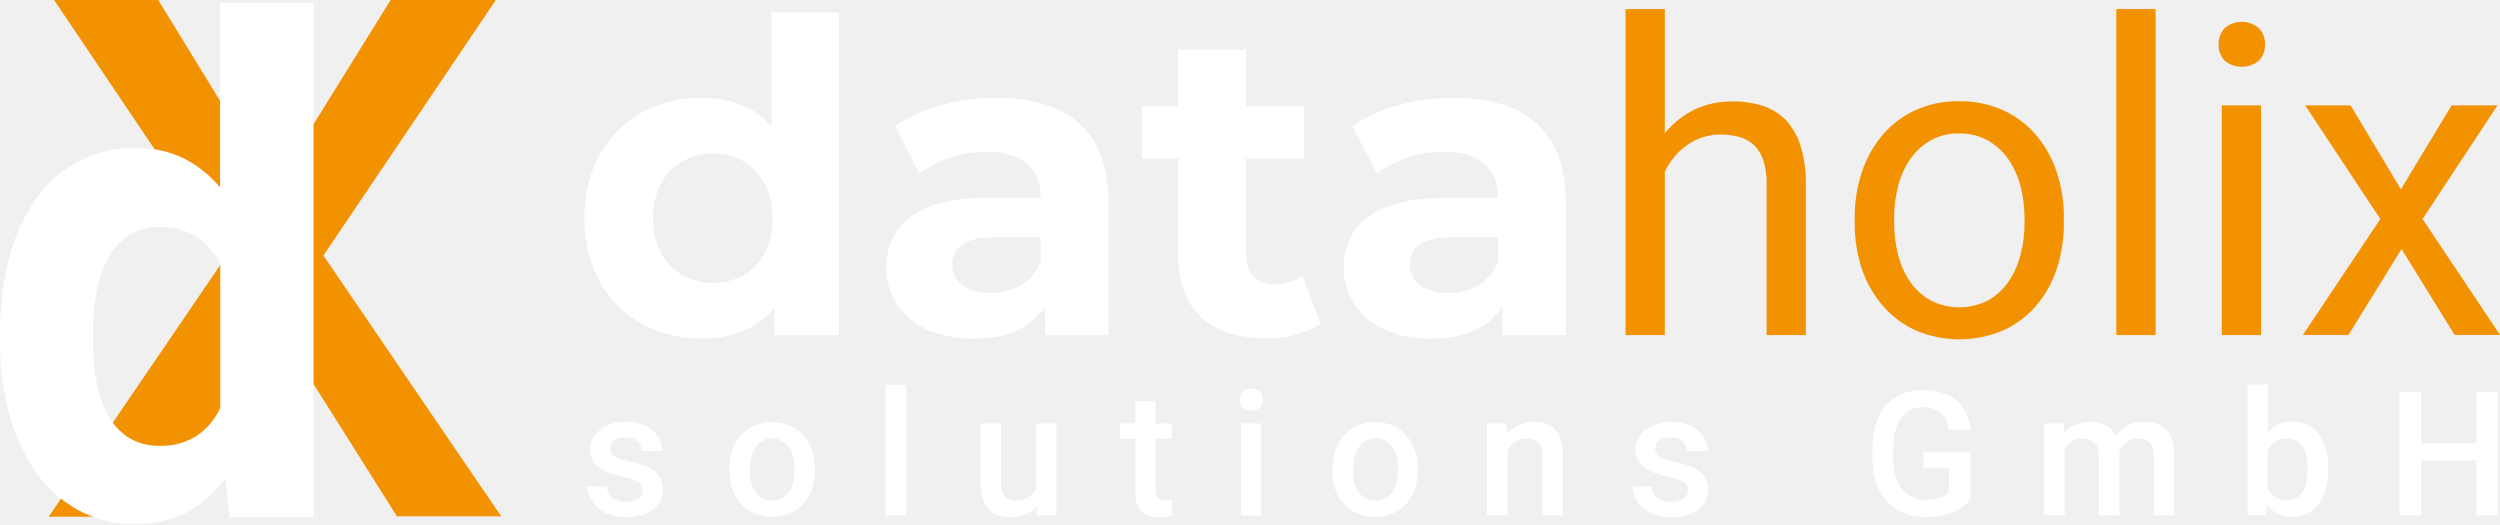
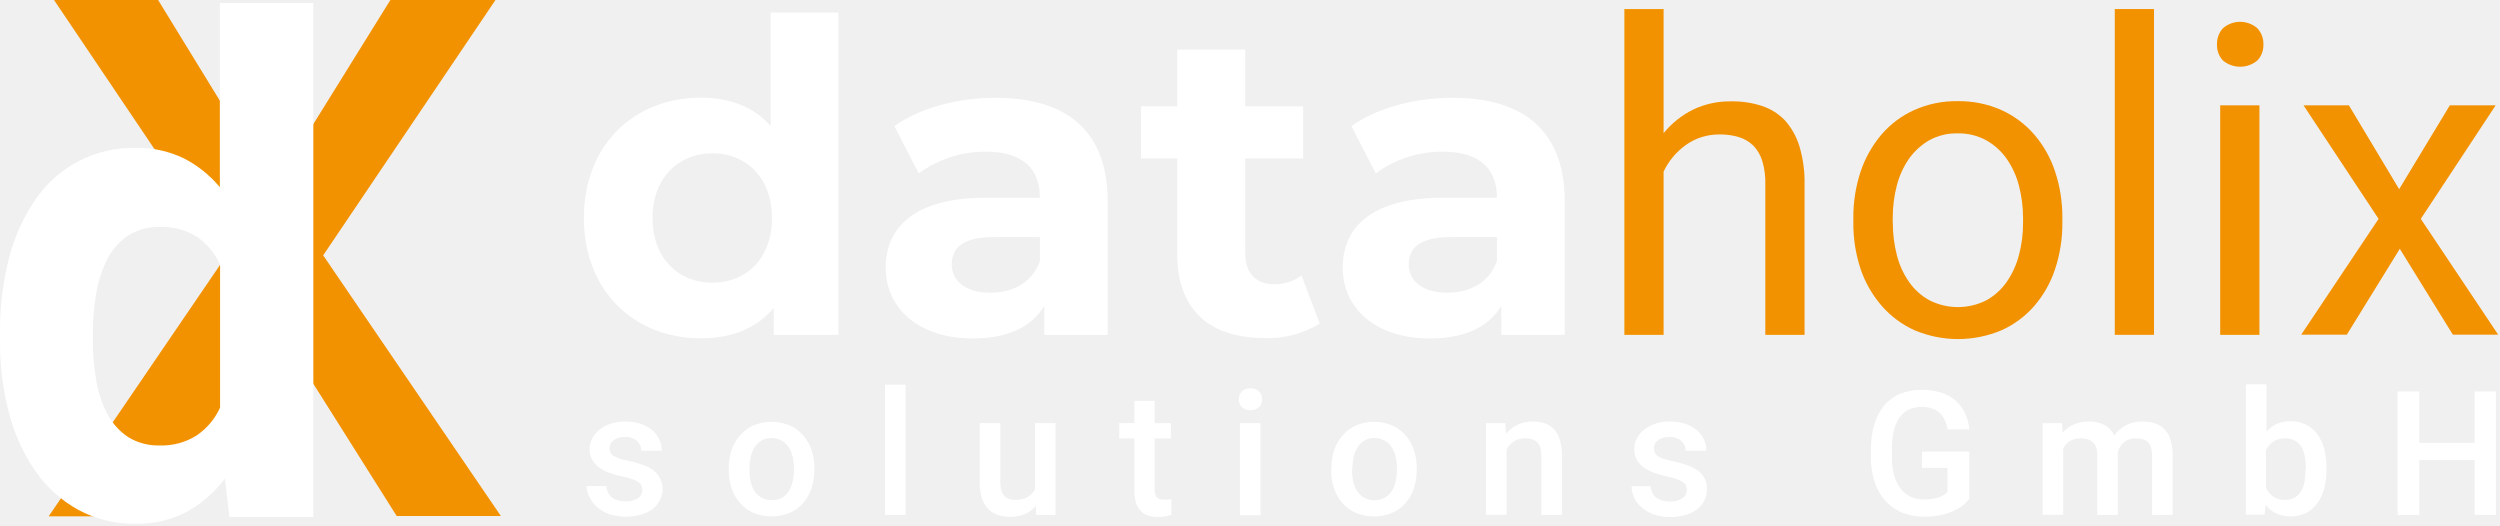
- <svg xmlns="http://www.w3.org/2000/svg" id="Ebene_1" data-name="Ebene 1" viewBox="0 0 345.07 72.35">
+ <svg xmlns="http://www.w3.org/2000/svg" id="Ebene_1" data-name="Ebene 1" viewBox="0 0 345.32 72.6">
  <g>
-     <g style="isolation: isolate">
-       <g style="isolation: isolate">
-         <path d="M115.81,1.73V46.25h-8.94V42.53c-2.34,2.82-5.76,4.2-10.08,4.2-9.12,0-16.14-6.48-16.14-16.62s7-16.62,16.14-16.62c4,0,7.32,1.26,9.66,3.91V1.73Zm-9.18,28.38c0-5.58-3.6-8.94-8.22-8.94s-8.28,3.36-8.28,8.94,3.6,8.94,8.28,8.94S106.63,35.69,106.63,30.11Z" style="fill: #fff" />
-         <path d="M153,27.83V46.25h-8.76v-4c-1.74,2.94-5.1,4.5-9.84,4.5-7.56,0-12.06-4.2-12.06-9.78s4-9.66,13.86-9.66h7.44c0-4-2.4-6.36-7.44-6.36a15.52,15.52,0,0,0-9.3,3l-3.36-6.53c3.54-2.53,8.76-3.91,13.92-3.91C147.31,13.49,153,18.05,153,27.83Zm-9.36,8.22v-3.3h-6.42c-4.38,0-5.76,1.62-5.76,3.78,0,2.34,2,3.9,5.28,3.9C139.87,40.43,142.57,39,143.65,36.05Z" style="fill: #fff" />
-         <path d="M182.29,44.69a13.38,13.38,0,0,1-7.62,2c-7.62,0-12.06-3.9-12.06-11.58V21.89h-5v-7.2h5V6.84H172v7.85h8v7.2h-8V35c0,2.76,1.5,4.26,4,4.26a6.31,6.31,0,0,0,3.78-1.2Z" style="fill: #fff" />
-         <path d="M216.13,27.83V46.25h-8.76v-4c-1.74,2.94-5.1,4.5-9.84,4.5-7.56,0-12.06-4.2-12.06-9.78s4-9.66,13.86-9.66h7.44c0-4-2.4-6.36-7.44-6.36a15.52,15.52,0,0,0-9.3,3l-3.36-6.53c3.54-2.53,8.76-3.91,13.92-3.91C210.43,13.49,216.13,18.05,216.13,27.83Zm-9.36,8.22v-3.3h-6.42c-4.38,0-5.76,1.62-5.76,3.78,0,2.34,2,3.9,5.28,3.9C203,40.43,205.69,39,206.77,36.05Z" style="fill: #fff" />
-       </g>
-       <g style="isolation: isolate">
-         <path d="M229.79,18.39a12.2,12.2,0,0,1,4.07-3.25A11.86,11.86,0,0,1,239.17,14a13.12,13.12,0,0,1,4.19.63,7.74,7.74,0,0,1,3.19,2,9.4,9.4,0,0,1,2,3.57,17.36,17.36,0,0,1,.71,5.29V46.25h-5.42V25.42a10.38,10.38,0,0,0-.41-3.15,5.23,5.23,0,0,0-1.21-2.12,4.73,4.73,0,0,0-2-1.2,8.85,8.85,0,0,0-2.74-.38A7.87,7.87,0,0,0,232.9,20a9.52,9.52,0,0,0-3.11,3.7V46.25h-5.42v-45h5.42Z" style="fill: #f39200" />
-         <path d="M256,30.11a19.7,19.7,0,0,1,1-6.4,15.54,15.54,0,0,1,2.87-5.11,13.07,13.07,0,0,1,4.53-3.4,14.12,14.12,0,0,1,6-1.23,14.38,14.38,0,0,1,6.05,1.23A13.24,13.24,0,0,1,281,18.6a15,15,0,0,1,2.87,5.11,19.7,19.7,0,0,1,1,6.4v.65a19.74,19.74,0,0,1-1,6.4A14.84,14.84,0,0,1,281,42.25a13.12,13.12,0,0,1-4.54,3.37,15.39,15.39,0,0,1-12,0,13.12,13.12,0,0,1-4.54-3.37A15.21,15.21,0,0,1,257,37.16a19.74,19.74,0,0,1-1-6.4Zm5.45.65a17.57,17.57,0,0,0,.56,4.48,11.39,11.39,0,0,0,1.68,3.7,8.37,8.37,0,0,0,2.82,2.54,8.69,8.69,0,0,0,7.86,0,8.24,8.24,0,0,0,2.81-2.54,11.62,11.62,0,0,0,1.69-3.7,17.13,17.13,0,0,0,.57-4.48v-.65a17.22,17.22,0,0,0-.57-4.47,11.75,11.75,0,0,0-1.7-3.72,8.65,8.65,0,0,0-2.83-2.55,8,8,0,0,0-3.95-.95,7.77,7.77,0,0,0-3.9.95,8.75,8.75,0,0,0-2.8,2.55A11.5,11.5,0,0,0,262,25.64a17.66,17.66,0,0,0-.56,4.47Z" style="fill: #f39200" />
-         <path d="M297.53,46.25h-5.42v-45h5.42Z" style="fill: #f39200" />
-         <path d="M306.23,6.15a3.21,3.21,0,0,1,.8-2.23,3.61,3.61,0,0,1,4.79,0,3.18,3.18,0,0,1,.82,2.23,3.07,3.07,0,0,1-.82,2.19,3.7,3.7,0,0,1-4.79,0A3.1,3.1,0,0,1,306.23,6.15Zm5.86,40.1h-5.42V14.55h5.42Z" style="fill: #f39200" />
-         <path d="M331.39,26.13l7-11.58h6.33L334.38,30.23l10.69,16h-6.26l-7.33-11.86-7.32,11.86h-6.3l10.69-16L318.18,14.55h6.27Z" style="fill: #f39200" />
-       </g>
+     <g>
+       <path d="M115.81,1.73V46.25h-8.94v-3.72c-2.34,2.82-5.76,4.2-10.08,4.2-9.12,0-16.14-6.48-16.14-16.62s7-16.62,16.14-16.62c4,0,7.32,1.26,9.66,3.91V1.73h9.36Zm-9.18,28.38c0-5.58-3.6-8.94-8.22-8.94s-8.28,3.36-8.28,8.94,3.6,8.94,8.28,8.94,8.22-3.36,8.22-8.94Z" style="fill: #fff;" />
+       <path d="M153,27.83v18.42h-8.76v-4c-1.74,2.94-5.1,4.5-9.84,4.5-7.56,0-12.06-4.2-12.06-9.78s4-9.66,13.86-9.66h7.44c0-4-2.4-6.36-7.44-6.36-3.34-.03-6.6,1.02-9.3,3l-3.36-6.53c3.54-2.53,8.76-3.91,13.92-3.91,9.85-.02,15.54,4.54,15.54,14.32Zm-9.36,8.22v-3.3h-6.42c-4.38,0-5.76,1.62-5.76,3.78,0,2.34,2,3.9,5.28,3.9s5.83-1.43,6.91-4.38h0Z" style="fill: #fff;" />
+       <path d="M182.29,44.69c-2.28,1.42-4.94,2.11-7.62,2-7.62,0-12.06-3.9-12.06-11.58v-13.22h-5v-7.2h5V6.84h9.39v7.85h8v7.2h-8v13.11c0,2.76,1.5,4.26,4,4.26,1.36,.02,2.68-.4,3.78-1.2l2.51,6.63Z" style="fill: #fff;" />
+       <path d="M216.13,27.83v18.42h-8.76v-4c-1.74,2.94-5.1,4.5-9.84,4.5-7.56,0-12.06-4.2-12.06-9.78s4-9.66,13.86-9.66h7.44c0-4-2.4-6.36-7.44-6.36-3.34-.03-6.6,1.02-9.3,3l-3.36-6.53c3.54-2.53,8.76-3.91,13.92-3.91,9.84-.02,15.54,4.54,15.54,14.32Zm-9.36,8.22v-3.3h-6.42c-4.38,0-5.76,1.62-5.76,3.78,0,2.34,2,3.9,5.28,3.9s5.82-1.43,6.9-4.38Z" style="fill: #fff;" />
    </g>
-     <g style="isolation: isolate">
-       <path d="M88.72,67.69a1.75,1.75,0,0,0-.1-.57,1.13,1.13,0,0,0-.4-.49,3.09,3.09,0,0,0-.82-.43A10.54,10.54,0,0,0,86,65.82a12.47,12.47,0,0,1-1.86-.52,5.52,5.52,0,0,1-1.43-.77,3.38,3.38,0,0,1-.94-1.06,2.94,2.94,0,0,1-.33-1.41,3.3,3.3,0,0,1,.34-1.47,3.67,3.67,0,0,1,1-1.22,4.88,4.88,0,0,1,1.55-.84,6.14,6.14,0,0,1,2-.31,6.72,6.72,0,0,1,2.13.31,4.9,4.9,0,0,1,1.6.86,3.75,3.75,0,0,1,1,1.28,3.69,3.69,0,0,1,.34,1.59H88.58a2,2,0,0,0-.14-.71,1.83,1.83,0,0,0-.43-.61,2.08,2.08,0,0,0-.69-.43,2.63,2.63,0,0,0-1-.16,3,3,0,0,0-.94.14,2.07,2.07,0,0,0-.66.35,1.24,1.24,0,0,0-.39.5,1.39,1.39,0,0,0-.13.61,1.28,1.28,0,0,0,.12.56,1.06,1.06,0,0,0,.41.44,3.16,3.16,0,0,0,.8.37,10.66,10.66,0,0,0,1.27.34,14.2,14.2,0,0,1,2,.55,5.55,5.55,0,0,1,1.48.77,3.3,3.3,0,0,1,.87,4.1,3.52,3.52,0,0,1-1,1.22,5.05,5.05,0,0,1-1.63.79,7.64,7.64,0,0,1-2.11.28,6.81,6.81,0,0,1-2.3-.37,5.26,5.26,0,0,1-1.68-1,4.12,4.12,0,0,1-1-1.35A3.7,3.7,0,0,1,81,67.14h2.76a2.31,2.31,0,0,0,.27,1,2.08,2.08,0,0,0,.6.65,2.51,2.51,0,0,0,.82.35,3.72,3.72,0,0,0,.94.11,2.92,2.92,0,0,0,1.71-.42A1.34,1.34,0,0,0,88.72,67.69Z" style="fill: #fff" />
-       <path d="M100.66,64.68a7.76,7.76,0,0,1,.41-2.56,6,6,0,0,1,1.16-2,5.32,5.32,0,0,1,1.84-1.36,6.55,6.55,0,0,1,5,0,5.22,5.22,0,0,1,1.86,1.36,6,6,0,0,1,1.15,2,7.77,7.77,0,0,1,.4,2.56v.24a7.91,7.91,0,0,1-.4,2.57,5.82,5.82,0,0,1-1.15,2,5.12,5.12,0,0,1-1.85,1.35,6.55,6.55,0,0,1-5,0,5.12,5.12,0,0,1-1.85-1.35,5.84,5.84,0,0,1-1.16-2,7.91,7.91,0,0,1-.41-2.57Zm2.85.24a7.06,7.06,0,0,0,.18,1.62,3.89,3.89,0,0,0,.55,1.33,2.82,2.82,0,0,0,1,.9,2.87,2.87,0,0,0,1.38.32,2.79,2.79,0,0,0,1.36-.32,2.64,2.64,0,0,0,.95-.9,4.09,4.09,0,0,0,.55-1.33,6.54,6.54,0,0,0,.19-1.62v-.24a6.32,6.32,0,0,0-.19-1.6,4.09,4.09,0,0,0-.55-1.33,2.88,2.88,0,0,0-1-.91,2.93,2.93,0,0,0-2.74,0,2.92,2.92,0,0,0-.94.91,3.89,3.89,0,0,0-.55,1.33,6.82,6.82,0,0,0-.18,1.6Z" style="fill: #fff" />
-       <path d="M125.09,71.13h-2.85v-18h2.85Z" style="fill: #fff" />
-       <path d="M143.07,69.89A4,4,0,0,1,141.59,71a5.65,5.65,0,0,1-3.79.12,3.26,3.26,0,0,1-1.32-.83,3.94,3.94,0,0,1-.85-1.46,6.83,6.83,0,0,1-.31-2.15V58.45h2.85v8.23a3.34,3.34,0,0,0,.17,1.14,1.88,1.88,0,0,0,.44.73,1.59,1.59,0,0,0,.63.39,2.81,2.81,0,0,0,.77.11,3.58,3.58,0,0,0,1.78-.4,2.61,2.61,0,0,0,1-1.09V58.45h2.84V71.13h-2.68Z" style="fill: #fff" />
-       <path d="M159.49,55.37v3.08h2.24v2.11h-2.24v7.08a2,2,0,0,0,.1.7.9.9,0,0,0,.27.42.93.93,0,0,0,.41.2,2.92,2.92,0,0,0,.54.05,3.43,3.43,0,0,0,.56,0l.43-.07v2.2l-.79.18a5.59,5.59,0,0,1-1.08.09,4.23,4.23,0,0,1-1.31-.19,2.54,2.54,0,0,1-1-.61,2.84,2.84,0,0,1-.69-1.1,5,5,0,0,1-.24-1.66V60.56h-2.09V58.45h2.09V55.37Z" style="fill: #fff" />
-       <path d="M171.11,55.16a1.5,1.5,0,0,1,.42-1.09,1.55,1.55,0,0,1,1.19-.43,1.58,1.58,0,0,1,1.19.43,1.5,1.5,0,0,1,.42,1.09,1.45,1.45,0,0,1-.42,1.07,1.58,1.58,0,0,1-1.19.43,1.55,1.55,0,0,1-1.19-.43A1.45,1.45,0,0,1,171.11,55.16Zm3,16h-2.84V58.45h2.84Z" style="fill: #fff" />
-       <path d="M183.9,64.68a7.76,7.76,0,0,1,.41-2.56,5.82,5.82,0,0,1,1.16-2,5.23,5.23,0,0,1,1.84-1.36,5.92,5.92,0,0,1,2.47-.49,6,6,0,0,1,2.5.49,5.4,5.4,0,0,1,1.86,1.36,6,6,0,0,1,1.15,2,7.77,7.77,0,0,1,.4,2.56v.24a7.91,7.91,0,0,1-.4,2.57,5.82,5.82,0,0,1-1.15,2,5.21,5.21,0,0,1-1.85,1.35,6.55,6.55,0,0,1-5,0,5.12,5.12,0,0,1-1.85-1.35,5.69,5.69,0,0,1-1.16-2,7.91,7.91,0,0,1-.41-2.57Zm2.85.24a7.66,7.66,0,0,0,.17,1.62,4.1,4.1,0,0,0,.56,1.33,2.73,2.73,0,0,0,1,.9,2.87,2.87,0,0,0,1.38.32,2.79,2.79,0,0,0,1.36-.32,2.64,2.64,0,0,0,1-.9,4.09,4.09,0,0,0,.55-1.33,7.06,7.06,0,0,0,.18-1.62v-.24a6.82,6.82,0,0,0-.18-1.6,4.09,4.09,0,0,0-.55-1.33,2.88,2.88,0,0,0-1-.91,2.77,2.77,0,0,0-1.38-.34,2.66,2.66,0,0,0-1.36.34,2.92,2.92,0,0,0-.94.91,4.1,4.1,0,0,0-.56,1.33,7.41,7.41,0,0,0-.17,1.6Z" style="fill: #fff" />
-       <path d="M207.94,58.45l.08,1.47a4.7,4.7,0,0,1,1.61-1.26,4.87,4.87,0,0,1,2.08-.44,5.08,5.08,0,0,1,1.66.25,3,3,0,0,1,1.27.82,3.62,3.62,0,0,1,.82,1.46,7.31,7.31,0,0,1,.29,2.19v8.19H212.9V62.92a3.55,3.55,0,0,0-.15-1.11,1.82,1.82,0,0,0-.43-.73,1.65,1.65,0,0,0-.69-.41,3.5,3.5,0,0,0-1-.12,2.76,2.76,0,0,0-1.53.42,3.1,3.1,0,0,0-1,1.14v9h-2.84V58.45Z" style="fill: #fff" />
-       <path d="M233,67.69a1.52,1.52,0,0,0-.1-.57,1,1,0,0,0-.39-.49,3.09,3.09,0,0,0-.82-.43,10.54,10.54,0,0,0-1.39-.38,12.47,12.47,0,0,1-1.86-.52,5.76,5.76,0,0,1-1.44-.77,3.35,3.35,0,0,1-.93-1.06,2.94,2.94,0,0,1-.33-1.41,3.3,3.3,0,0,1,.34-1.47,3.55,3.55,0,0,1,1-1.22,4.94,4.94,0,0,1,1.54-.84,6.24,6.24,0,0,1,2-.31,6.66,6.66,0,0,1,2.12.31,4.7,4.7,0,0,1,1.6.86,3.63,3.63,0,0,1,1,1.28,3.56,3.56,0,0,1,.35,1.59h-2.85a1.76,1.76,0,0,0-.14-.71,1.67,1.67,0,0,0-.42-.61,2.12,2.12,0,0,0-.7-.43,2.58,2.58,0,0,0-1-.16,2.91,2.91,0,0,0-.94.14,1.88,1.88,0,0,0-.66.35,1.36,1.36,0,0,0-.4.5,1.54,1.54,0,0,0-.12.61,1.27,1.27,0,0,0,.11.56A1.16,1.16,0,0,0,229,63a3.16,3.16,0,0,0,.8.37,10.66,10.66,0,0,0,1.27.34,14.2,14.2,0,0,1,2,.55,5.71,5.71,0,0,1,1.48.77,3,3,0,0,1,1.23,2.56,3.33,3.33,0,0,1-.36,1.54,3.55,3.55,0,0,1-1,1.22,5.1,5.1,0,0,1-1.62.79,7.64,7.64,0,0,1-2.11.28,6.76,6.76,0,0,1-2.3-.37,5.26,5.26,0,0,1-1.68-1,4,4,0,0,1-1-1.35,3.7,3.7,0,0,1-.34-1.54H228a2.31,2.31,0,0,0,.27,1,2.08,2.08,0,0,0,.6.65,2.42,2.42,0,0,0,.82.35,3.67,3.67,0,0,0,.94.11,2.92,2.92,0,0,0,1.71-.42A1.33,1.33,0,0,0,233,67.69Z" style="fill: #fff" />
-       <path d="M272,68.92a6.53,6.53,0,0,1-.75.78,5.44,5.44,0,0,1-1.23.79,8.76,8.76,0,0,1-1.82.63,11.38,11.38,0,0,1-2.49.25,7.86,7.86,0,0,1-2.95-.55,6.4,6.4,0,0,1-2.3-1.6,7.17,7.17,0,0,1-1.49-2.56,10.42,10.42,0,0,1-.54-3.48V62.05a11.55,11.55,0,0,1,.48-3.47A7.23,7.23,0,0,1,260.26,56a5.77,5.77,0,0,1,2.2-1.6,7.46,7.46,0,0,1,3-.55,8.25,8.25,0,0,1,2.72.4,5.7,5.7,0,0,1,2,1.13,5.26,5.26,0,0,1,1.25,1.73,7.37,7.37,0,0,1,.61,2.2H269a4.64,4.64,0,0,0-.35-1.23,3,3,0,0,0-.67-1,3.19,3.19,0,0,0-1.06-.64,4.13,4.13,0,0,0-1.49-.23,3.93,3.93,0,0,0-1.81.38,3.46,3.46,0,0,0-1.28,1.13,5.45,5.45,0,0,0-.76,1.83,10.86,10.86,0,0,0-.25,2.47v1.15a9.44,9.44,0,0,0,.3,2.49,5.42,5.42,0,0,0,.88,1.82,3.72,3.72,0,0,0,1.38,1.12,4.21,4.21,0,0,0,1.84.39,7.05,7.05,0,0,0,1.31-.1,5.22,5.22,0,0,0,.92-.25,2.4,2.4,0,0,0,.62-.34A2.79,2.79,0,0,0,269,68V64.63h-3.52V62.38H272Z" style="fill: #fff" />
-       <path d="M284.82,58.45l.08,1.33a4.43,4.43,0,0,1,1.55-1.15,5.12,5.12,0,0,1,2.11-.41,4.54,4.54,0,0,1,2.08.46,3.15,3.15,0,0,1,1.4,1.48,4.58,4.58,0,0,1,3.89-1.94,5.62,5.62,0,0,1,1.76.26,3.3,3.3,0,0,1,1.31.83,3.89,3.89,0,0,1,.82,1.46,7.14,7.14,0,0,1,.28,2.15v8.21h-2.84V62.91a3.72,3.72,0,0,0-.16-1.16,1.76,1.76,0,0,0-.46-.72,1.67,1.67,0,0,0-.71-.37,3.93,3.93,0,0,0-.95-.11,2.39,2.39,0,0,0-1.58.52,2.77,2.77,0,0,0-.87,1.37s0,.08,0,.12,0,.09,0,.12v8.45H289.7V62.94a3.32,3.32,0,0,0-.16-1.12,1.73,1.73,0,0,0-1.18-1.15,3.48,3.48,0,0,0-.95-.12,2.73,2.73,0,0,0-1.5.38,2.52,2.52,0,0,0-.92,1v9.18h-2.85V58.45Z" style="fill: #fff" />
-       <path d="M321.35,64.92a9.62,9.62,0,0,1-.32,2.59,6.19,6.19,0,0,1-.94,2,4.35,4.35,0,0,1-1.55,1.34,5,5,0,0,1-4.15.06,4.05,4.05,0,0,1-1.45-1.19l-.14,1.37h-2.58v-18h2.85v6.54a4.1,4.1,0,0,1,1.41-1.08,4.52,4.52,0,0,1,1.91-.37,4.7,4.7,0,0,1,2.15.47A4.44,4.44,0,0,1,320.1,60a6.24,6.24,0,0,1,.94,2,10.15,10.15,0,0,1,.31,2.61Zm-2.84-.24a9,9,0,0,0-.14-1.59,4,4,0,0,0-.46-1.31,2.56,2.56,0,0,0-.87-.89,2.53,2.53,0,0,0-1.37-.34A2.83,2.83,0,0,0,314,61a2.89,2.89,0,0,0-1,1.18V67.4a2.93,2.93,0,0,0,1,1.19,2.7,2.7,0,0,0,1.64.46,2.59,2.59,0,0,0,1.33-.32,2.53,2.53,0,0,0,.87-.88,4.14,4.14,0,0,0,.48-1.31,9.14,9.14,0,0,0,.14-1.62Z" style="fill: #fff" />
-       <path d="M344.76,71.13h-2.95V63.55h-7.63v7.58h-3V54.07h3v7.1h7.63v-7.1h2.95Z" style="fill: #fff" />
-     </g>
-     <g style="isolation: isolate">
-       <path d="M37.78,26,53.92,0H68.44L44.64,35.27l24.54,36H54.79L38,44.63,21.17,71.32H6.72l24.54-36L7.46,0H21.84Z" style="fill: #f39200" />
-     </g>
-     <g style="isolation: isolate">
-       <path d="M0,46a40.22,40.22,0,0,1,1.26-10.4,25.09,25.09,0,0,1,3.67-8.09,16.33,16.33,0,0,1,13.89-7.08,14.51,14.51,0,0,1,6.55,1.43,15.86,15.86,0,0,1,5,4V.41H43.28v71H31.69l-.62-5.31a16.78,16.78,0,0,1-5.28,4.6,14.61,14.61,0,0,1-7.06,1.64,16.12,16.12,0,0,1-7.92-1.92,17.37,17.37,0,0,1-5.88-5.29,25.25,25.25,0,0,1-3.67-8A38.43,38.43,0,0,1,0,47Zm12.83,1a30.85,30.85,0,0,0,.49,5.69,15.1,15.1,0,0,0,1.57,4.6,8.59,8.59,0,0,0,2.84,3.1A7.79,7.79,0,0,0,22,61.53a9,9,0,0,0,5.17-1.39A9.22,9.22,0,0,0,30.4,56.3V36.56a9.1,9.1,0,0,0-3.21-3.86,9,9,0,0,0-5.09-1.36,7.87,7.87,0,0,0-4.3,1.13,8.37,8.37,0,0,0-2.86,3.12,15.74,15.74,0,0,0-1.6,4.67A31,31,0,0,0,12.83,46Z" style="fill: #fff" />
+     <g>
+       <path d="M229.79,18.39c1.11-1.36,2.5-2.47,4.07-3.25,1.66-.79,3.48-1.18,5.31-1.14,1.42-.02,2.84,.19,4.19,.63,1.21,.39,2.31,1.08,3.19,2,.92,1.03,1.6,2.25,2,3.57,.51,1.72,.75,3.5,.71,5.29v20.76h-5.42V25.42c.03-1.06-.11-2.13-.41-3.15-.23-.79-.65-1.52-1.21-2.12-.56-.56-1.24-.97-2-1.2-.89-.27-1.81-.4-2.74-.38-1.64-.01-3.24,.49-4.58,1.43-1.34,.95-2.41,2.22-3.11,3.7v22.55h-5.42V1.25h5.42V18.39Z" style="fill: #f39200;" />
+       <path d="M256,30.11c-.02-2.17,.32-4.34,1-6.4,.62-1.87,1.6-3.6,2.87-5.11,1.24-1.45,2.79-2.61,4.53-3.4,1.89-.84,3.93-1.26,6-1.23,2.08-.03,4.15,.39,6.05,1.23,1.74,.79,3.3,1.95,4.55,3.4,1.28,1.5,2.26,3.23,2.87,5.11,.68,2.06,1.02,4.23,1,6.4v.65c.02,2.17-.32,4.34-1,6.4-.61,1.87-1.59,3.6-2.87,5.09-1.25,1.44-2.8,2.59-4.54,3.37-3.84,1.62-8.16,1.62-12,0-1.74-.78-3.29-1.93-4.54-3.37-1.29-1.49-2.29-3.22-2.92-5.09-.68-2.06-1.02-4.23-1-6.4v-.65Zm5.45,.65c0,1.51,.18,3.02,.56,4.48,.33,1.32,.9,2.58,1.68,3.7,.73,1.05,1.7,1.92,2.82,2.54,2.47,1.25,5.39,1.25,7.86,0,1.12-.62,2.08-1.49,2.81-2.54,.78-1.12,1.35-2.38,1.69-3.7,.39-1.46,.58-2.97,.57-4.48v-.65c0-1.51-.19-3.01-.57-4.47-.34-1.33-.92-2.59-1.7-3.72-.74-1.05-1.71-1.92-2.83-2.55-1.21-.65-2.57-.98-3.95-.95-1.36-.03-2.71,.3-3.9,.95-1.11,.64-2.06,1.51-2.8,2.55-.78,1.13-1.35,2.39-1.69,3.72-.38,1.46-.56,2.96-.56,4.47v.65Z" style="fill: #f39200;" />
+       <path d="M297.53,46.25h-5.42V1.25h5.42V46.25Z" style="fill: #f39200;" />
+       <path d="M306.23,6.15c-.03-.82,.26-1.62,.8-2.23,1.37-1.21,3.42-1.21,4.79,0,.55,.61,.85,1.41,.82,2.23,.03,.81-.27,1.6-.82,2.19-1.38,1.17-3.41,1.17-4.79,0-.54-.6-.83-1.38-.8-2.19Zm5.86,40.1h-5.42V14.55h5.42v31.7Z" style="fill: #f39200;" />
+       <path d="M331.39,26.13l7-11.58h6.33l-10.34,15.68,10.69,16h-6.26l-7.33-11.86-7.32,11.86h-6.3l10.69-16-10.37-15.68h6.27l6.94,11.58Z" style="fill: #f39200;" />
    </g>
  </g>
+   <g>
+     <path d="M88.72,67.69c0-.19-.04-.39-.1-.57-.08-.2-.22-.37-.4-.49-.25-.18-.53-.33-.82-.43-.46-.16-.93-.29-1.4-.38-.63-.12-1.25-.3-1.86-.52-.51-.18-.99-.44-1.43-.77-.38-.28-.71-.64-.94-1.06-.23-.44-.34-.92-.33-1.41,0-.51,.11-1.01,.34-1.47,.24-.47,.58-.89,1-1.22,.46-.37,.99-.66,1.55-.84,.64-.21,1.32-.32,2-.31,.72-.01,1.44,.09,2.13,.31,.58,.18,1.12,.48,1.6,.86,.42,.35,.76,.79,1,1.28,.23,.5,.35,1.04,.34,1.59h-2.82c0-.24-.05-.48-.14-.71-.1-.23-.25-.44-.43-.61-.2-.19-.43-.33-.69-.43-.32-.12-.66-.17-1-.16-.32,0-.64,.04-.94,.14-.24,.08-.46,.19-.66,.35-.17,.13-.31,.3-.39,.5-.09,.19-.13,.4-.13,.61,0,.19,.04,.38,.12,.56,.09,.18,.23,.34,.41,.44,.25,.16,.52,.28,.8,.37,.42,.14,.84,.25,1.27,.34,.68,.13,1.35,.32,2,.55,.53,.18,1.03,.44,1.48,.77,1.23,.98,1.6,2.7,.87,4.1-.24,.48-.58,.89-1,1.22-.49,.36-1.04,.63-1.63,.79-.69,.19-1.4,.29-2.11,.28-.78,0-1.56-.12-2.3-.37-.62-.23-1.19-.56-1.68-1-.42-.38-.76-.84-1-1.35-.25-.47-.4-.98-.43-1.51h2.76c.01,.35,.11,.69,.27,1,.15,.26,.36,.48,.6,.65,.25,.16,.53,.28,.82,.35,.31,.08,.62,.11,.94,.11,.6,.04,1.2-.11,1.71-.42,.39-.25,.62-.68,.62-1.14Z" style="fill: #fff;" />
+     <path d="M100.66,64.68c0-.87,.13-1.74,.41-2.56,.25-.74,.65-1.41,1.16-2,.51-.58,1.14-1.05,1.84-1.36,1.6-.66,3.4-.66,5,0,.71,.31,1.35,.77,1.86,1.36,.51,.59,.9,1.27,1.15,2,.28,.82,.41,1.69,.4,2.56v.24c0,.87-.13,1.74-.4,2.57-.25,.74-.64,1.42-1.15,2-.51,.58-1.14,1.05-1.85,1.35-1.6,.66-3.4,.66-5,0-.71-.3-1.34-.77-1.85-1.35-.52-.58-.91-1.26-1.16-2-.28-.83-.42-1.7-.41-2.57v-.24Zm2.85,.24c0,.55,.06,1.09,.18,1.62,.1,.47,.29,.92,.55,1.33,.26,.38,.6,.69,1,.9,.43,.22,.9,.33,1.38,.32,.47,.01,.94-.1,1.36-.32,.39-.22,.71-.53,.95-.9,.26-.41,.45-.86,.55-1.33,.13-.53,.19-1.07,.19-1.62v-.24c0-.54-.06-1.08-.19-1.6-.1-.47-.29-.92-.55-1.33-.26-.38-.6-.69-1-.91-.86-.45-1.88-.45-2.74,0-.38,.23-.7,.54-.94,.91-.26,.41-.45,.86-.55,1.33-.12,.52-.18,1.06-.18,1.6v.24Z" style="fill: #fff;" />
+     <path d="M125.09,71.13h-2.85v-18h2.85v18Z" style="fill: #fff;" />
+     <path d="M143.07,69.89c-.4,.48-.91,.86-1.48,1.11-1.21,.48-2.55,.52-3.79,.12-.5-.17-.95-.45-1.32-.83-.39-.42-.68-.92-.85-1.46-.22-.7-.32-1.42-.31-2.15v-8.23h2.85v8.23c0,.39,.05,.77,.17,1.14,.09,.27,.24,.52,.44,.73,.18,.18,.39,.31,.63,.39,.25,.07,.51,.11,.77,.11,.62,.02,1.23-.12,1.78-.4,.43-.26,.78-.64,1-1.09v-9.11h2.84v12.68h-2.68l-.05-1.24Z" style="fill: #fff;" />
+     <path d="M159.49,55.37v3.08h2.24v2.11h-2.24v7.08c0,.24,.03,.47,.1,.7,.05,.16,.14,.31,.27,.42,.12,.1,.26,.17,.41,.2,.18,.03,.36,.05,.54,.05,.19,.02,.37,.02,.56,0l.43-.07v2.2l-.79,.18c-.36,.06-.72,.1-1.08,.09-.44,0-.89-.06-1.31-.19-.38-.12-.72-.33-1-.61-.31-.31-.55-.68-.69-1.1-.17-.54-.25-1.1-.24-1.66v-7.29h-2.09v-2.11h2.09v-3.08h2.8Z" style="fill: #fff;" />
+     <path d="M171.11,55.16c-.01-.41,.14-.8,.42-1.09,.32-.31,.75-.46,1.19-.43,.44-.03,.87,.13,1.19,.43,.28,.29,.43,.68,.42,1.09,.01,.4-.14,.79-.42,1.07-.32,.3-.75,.46-1.19,.43-.44,.03-.87-.12-1.19-.43-.28-.28-.43-.67-.42-1.07Zm3,16h-2.84v-12.71h2.84v12.71Z" style="fill: #fff;" />
+     <path d="M183.9,64.68c0-.87,.13-1.74,.41-2.56,.25-.74,.64-1.42,1.16-2,.51-.58,1.13-1.05,1.84-1.36,.78-.34,1.62-.51,2.47-.49,.86-.02,1.71,.15,2.5,.49,.71,.31,1.35,.78,1.86,1.36,.51,.59,.9,1.27,1.15,2,.28,.82,.41,1.69,.4,2.56v.24c0,.87-.13,1.74-.4,2.57-.25,.74-.64,1.42-1.15,2-.51,.58-1.14,1.04-1.85,1.35-1.6,.66-3.4,.66-5,0-.71-.3-1.34-.77-1.85-1.35-.52-.58-.91-1.26-1.16-2-.28-.83-.42-1.7-.41-2.57l.03-.24Zm2.85,.24c0,.54,.06,1.09,.17,1.62,.11,.47,.3,.92,.56,1.33,.25,.38,.6,.69,1,.9,.43,.22,.9,.33,1.38,.32,.47,.01,.94-.1,1.36-.32,.41-.21,.75-.52,1-.9,.26-.41,.45-.86,.55-1.33,.12-.53,.18-1.07,.18-1.62v-.24c0-.54-.06-1.08-.18-1.6-.1-.47-.29-.92-.55-1.33-.26-.38-.6-.69-1-.91-.42-.23-.9-.35-1.38-.34-.48-.01-.95,.11-1.36,.34-.38,.23-.7,.54-.94,.91-.26,.41-.45,.86-.56,1.33-.11,.53-.17,1.06-.17,1.6l-.06,.24Z" style="fill: #fff;" />
+     <path d="M207.94,58.45l.08,1.47c.44-.53,.99-.96,1.61-1.26,.65-.3,1.36-.45,2.08-.44,.56,0,1.12,.08,1.66,.25,.49,.16,.92,.44,1.27,.82,.38,.42,.66,.92,.82,1.46,.21,.71,.3,1.45,.29,2.19v8.19h-2.85v-8.21c0-.38-.04-.75-.15-1.11-.08-.27-.23-.52-.43-.73-.19-.19-.43-.33-.69-.41-.33-.09-.66-.13-1-.12-.54-.01-1.07,.13-1.53,.42-.42,.29-.77,.68-1,1.14v9h-2.84v-12.66h2.68Z" style="fill: #fff;" />
+     <path d="M233,67.69c0-.19-.03-.39-.1-.57-.07-.2-.21-.37-.39-.49-.25-.18-.53-.33-.82-.43-.45-.16-.92-.29-1.39-.38-.63-.12-1.25-.3-1.86-.52-.51-.19-1-.45-1.44-.77-.38-.28-.7-.64-.93-1.06-.23-.44-.34-.92-.33-1.41,0-.51,.11-1.01,.34-1.47,.24-.48,.58-.89,1-1.22,.46-.37,.98-.65,1.54-.84,.65-.21,1.32-.32,2-.31,.72-.01,1.43,.09,2.12,.31,.58,.18,1.13,.47,1.6,.86,.43,.35,.77,.78,1,1.28,.24,.5,.36,1.04,.35,1.59h-2.85c0-.24-.04-.49-.14-.71-.09-.23-.24-.44-.42-.61-.2-.19-.44-.33-.7-.43-.32-.12-.66-.17-1-.16-.32,0-.64,.04-.94,.14-.24,.07-.47,.19-.66,.35-.17,.13-.31,.3-.4,.5-.08,.19-.12,.4-.12,.61,0,.19,.03,.38,.11,.56,.09,.2,.24,.37,.43,.49,.25,.16,.52,.28,.8,.37,.42,.14,.84,.25,1.27,.34,.68,.13,1.35,.32,2,.55,.53,.18,1.03,.44,1.48,.77,.81,.59,1.28,1.55,1.23,2.56,0,.53-.12,1.06-.36,1.54-.24,.48-.58,.89-1,1.22-.49,.36-1.04,.62-1.62,.79-.69,.19-1.4,.29-2.11,.28-.78,.01-1.56-.11-2.3-.37-.62-.23-1.19-.56-1.68-1-.43-.37-.77-.83-1-1.35-.22-.48-.34-1.01-.34-1.54h2.63c.01,.35,.11,.69,.27,1,.15,.26,.36,.48,.6,.65,.25,.17,.53,.29,.82,.35,.31,.08,.62,.11,.94,.11,.6,.04,1.2-.11,1.71-.42,.41-.24,.66-.68,.66-1.16Z" style="fill: #fff;" />
+     <path d="M272,68.92c-.23,.28-.48,.54-.75,.78-.37,.32-.79,.58-1.23,.79-.58,.28-1.19,.49-1.82,.63-.82,.17-1.65,.26-2.49,.25-1.01,0-2.01-.18-2.95-.55-.88-.36-1.66-.9-2.3-1.6-.67-.74-1.18-1.61-1.49-2.56-.38-1.12-.56-2.3-.54-3.48v-1.13c-.02-1.17,.14-2.34,.48-3.47,.27-.94,.73-1.82,1.35-2.58,.6-.7,1.35-1.25,2.2-1.6,.95-.39,1.97-.58,3-.55,.92-.02,1.84,.12,2.72,.4,.74,.24,1.42,.62,2,1.13,.53,.49,.96,1.07,1.25,1.73,.32,.7,.52,1.44,.61,2.2h-3.04c-.06-.42-.18-.84-.35-1.23-.15-.38-.38-.72-.67-1-.31-.28-.67-.5-1.06-.64-.48-.17-.98-.25-1.49-.23-.62-.02-1.25,.11-1.81,.38-.51,.26-.95,.65-1.28,1.13-.36,.56-.62,1.18-.76,1.83-.18,.81-.26,1.64-.25,2.47v1.15c-.01,.84,.09,1.68,.3,2.49,.18,.66,.48,1.27,.88,1.82,.36,.48,.84,.86,1.38,1.12,.58,.27,1.21,.4,1.84,.39,.44,0,.88-.03,1.31-.1,.31-.06,.62-.14,.92-.25,.22-.08,.43-.2,.62-.34,.15-.09,.29-.19,.42-.3v-3.37h-3.52v-2.25h6.52v6.54Z" style="fill: #fff;" />
+     <path d="M284.82,58.45l.08,1.33c.43-.49,.96-.89,1.55-1.15,.67-.28,1.39-.42,2.11-.41,.72-.01,1.43,.14,2.08,.46,.62,.32,1.11,.85,1.4,1.48,.89-1.26,2.35-1.99,3.89-1.94,.6,0,1.19,.08,1.76,.26,.5,.17,.95,.45,1.31,.83,.38,.42,.66,.92,.82,1.46,.2,.7,.3,1.42,.28,2.15v8.21h-2.84v-8.22c0-.39-.05-.78-.16-1.16-.09-.27-.25-.52-.46-.72-.2-.18-.45-.31-.71-.37-.31-.08-.63-.11-.95-.11-.57-.02-1.13,.16-1.58,.52-.42,.36-.72,.84-.87,1.37v8.69h-2.83v-8.19c.01-.38-.04-.76-.16-1.12-.17-.56-.62-.99-1.18-1.15-.31-.08-.63-.12-.95-.12-.53-.02-1.05,.11-1.5,.38-.39,.24-.71,.59-.92,1v9.18h-2.85v-12.66h2.68Z" style="fill: #fff;" />
+     <path d="M321.35,64.92c.01,.87-.1,1.75-.32,2.59-.19,.72-.51,1.4-.94,2-.4,.56-.93,1.02-1.55,1.34-1.31,.62-2.82,.64-4.15,.06-.57-.28-1.07-.69-1.45-1.19l-.14,1.37h-2.58v-18h2.85v6.54c.39-.46,.87-.83,1.41-1.08,.6-.26,1.25-.39,1.91-.37,.74-.02,1.48,.15,2.15,.47,.62,.32,1.15,.78,1.56,1.35,.43,.61,.75,1.28,.94,2,.22,.85,.32,1.73,.31,2.61v.31Zm-2.84-.24c0-.53-.05-1.07-.14-1.59-.08-.46-.23-.9-.46-1.31-.21-.36-.51-.67-.87-.89-.42-.24-.89-.36-1.37-.34-.59-.03-1.17,.13-1.67,.45-.43,.3-.78,.7-1,1.18v5.22c.22,.48,.57,.89,1,1.19,.48,.33,1.06,.49,1.64,.46,.46,.01,.92-.1,1.33-.32,.36-.22,.66-.52,.87-.88,.23-.41,.4-.85,.48-1.31,.09-.53,.14-1.08,.14-1.62l.05-.24Z" style="fill: #fff;" />
+     <path d="M344.76,71.13h-2.95v-7.58h-7.63v7.58h-3v-17.06h3v7.1h7.63v-7.1h2.95v17.06Z" style="fill: #fff;" />
+   </g>
+   <path d="M37.78,26L53.92,0h14.52l-23.8,35.27,24.54,36h-14.39l-16.79-26.64-16.83,26.69H6.72L31.26,35.32,7.46,0h14.38l15.94,26Z" style="fill: #f39200;" />
+   <path d="M0,46c-.04-3.51,.39-7,1.26-10.4,.73-2.89,1.98-5.63,3.67-8.09,3.13-4.56,8.36-7.23,13.89-7.08,2.27-.04,4.51,.45,6.55,1.43,1.92,.98,3.62,2.34,5,4V.41h12.91V71.41h-11.59l-.62-5.31c-1.42,1.89-3.22,3.46-5.28,4.6-2.18,1.13-4.61,1.7-7.06,1.64-2.76,.05-5.49-.61-7.92-1.92-2.34-1.29-4.35-3.1-5.88-5.29-1.68-2.43-2.92-5.14-3.67-8C.39,53.82-.03,50.42,0,47v-1Zm12.83,1c-.01,1.91,.15,3.81,.49,5.69,.27,1.61,.8,3.16,1.57,4.6,.68,1.25,1.65,2.32,2.84,3.1,1.28,.78,2.77,1.18,4.27,1.14,1.82,.07,3.63-.41,5.17-1.39,1.41-.96,2.53-2.29,3.23-3.84v-19.74c-.69-1.56-1.8-2.9-3.21-3.86-1.52-.95-3.3-1.42-5.09-1.36-1.51-.04-3.01,.35-4.3,1.13-1.2,.78-2.19,1.85-2.86,3.12-.78,1.46-1.32,3.04-1.6,4.67-.35,1.89-.52,3.81-.51,5.74v1Z" style="fill: #fff;" />
</svg>
